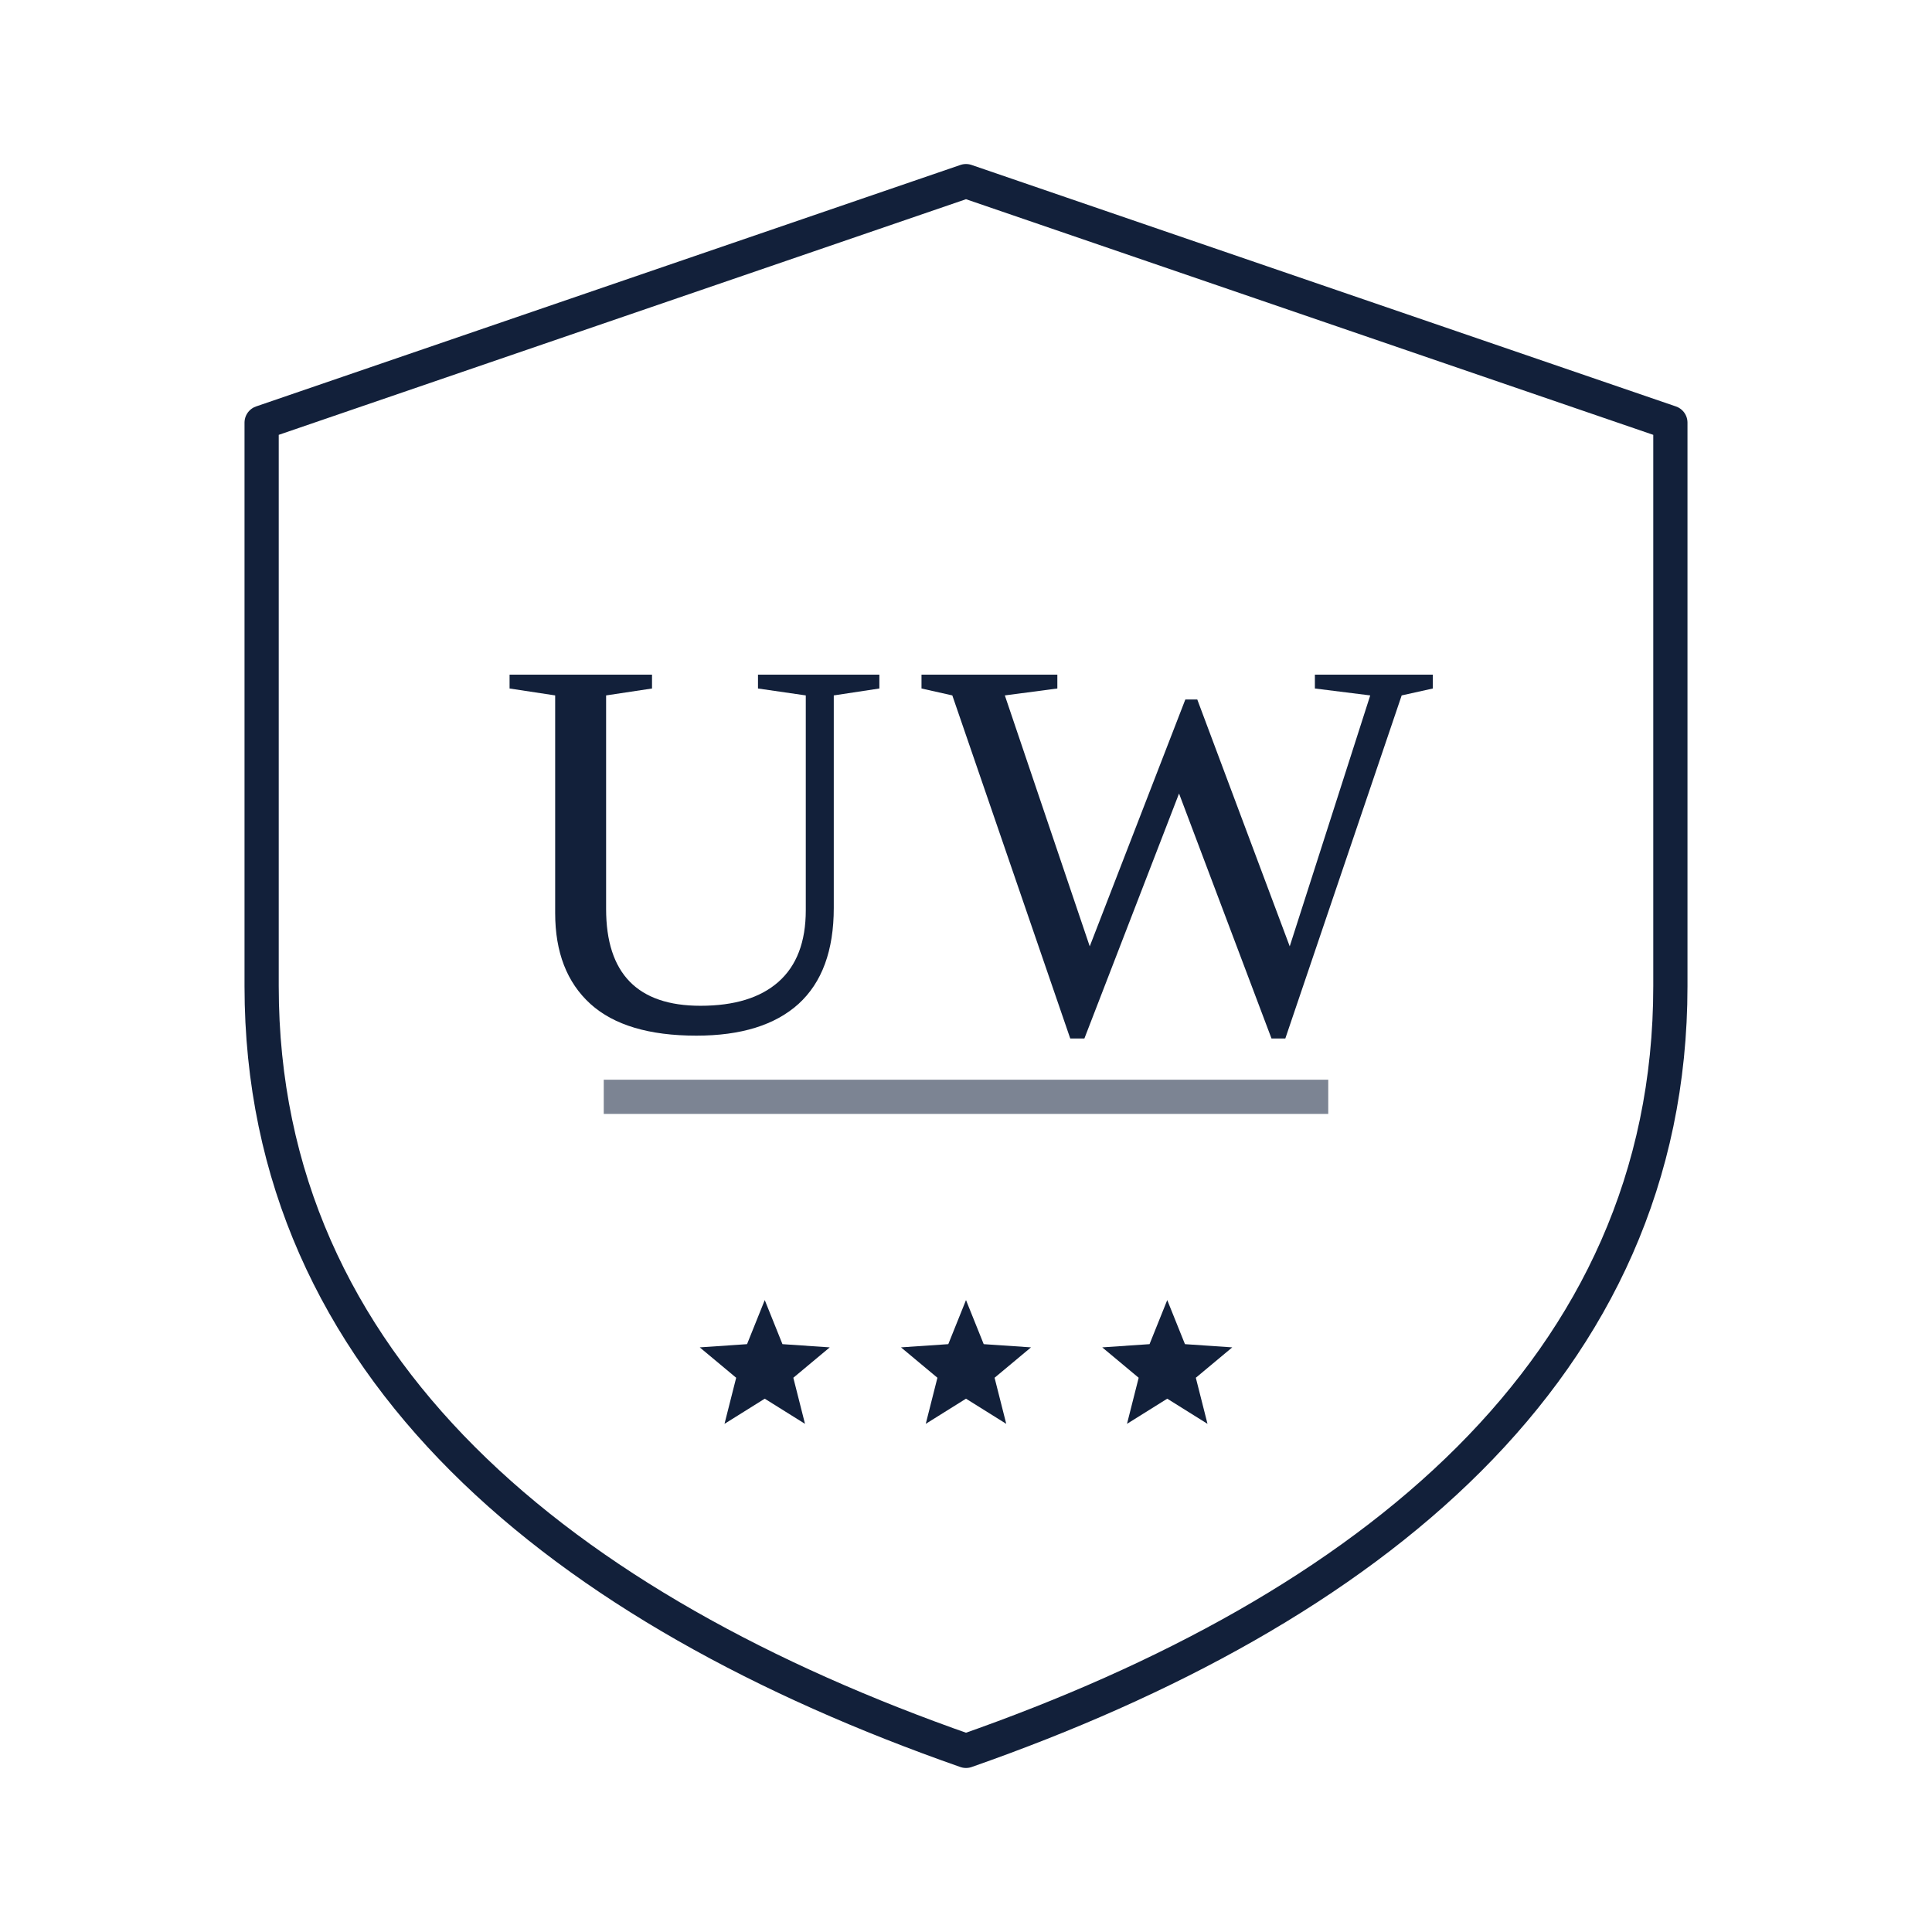
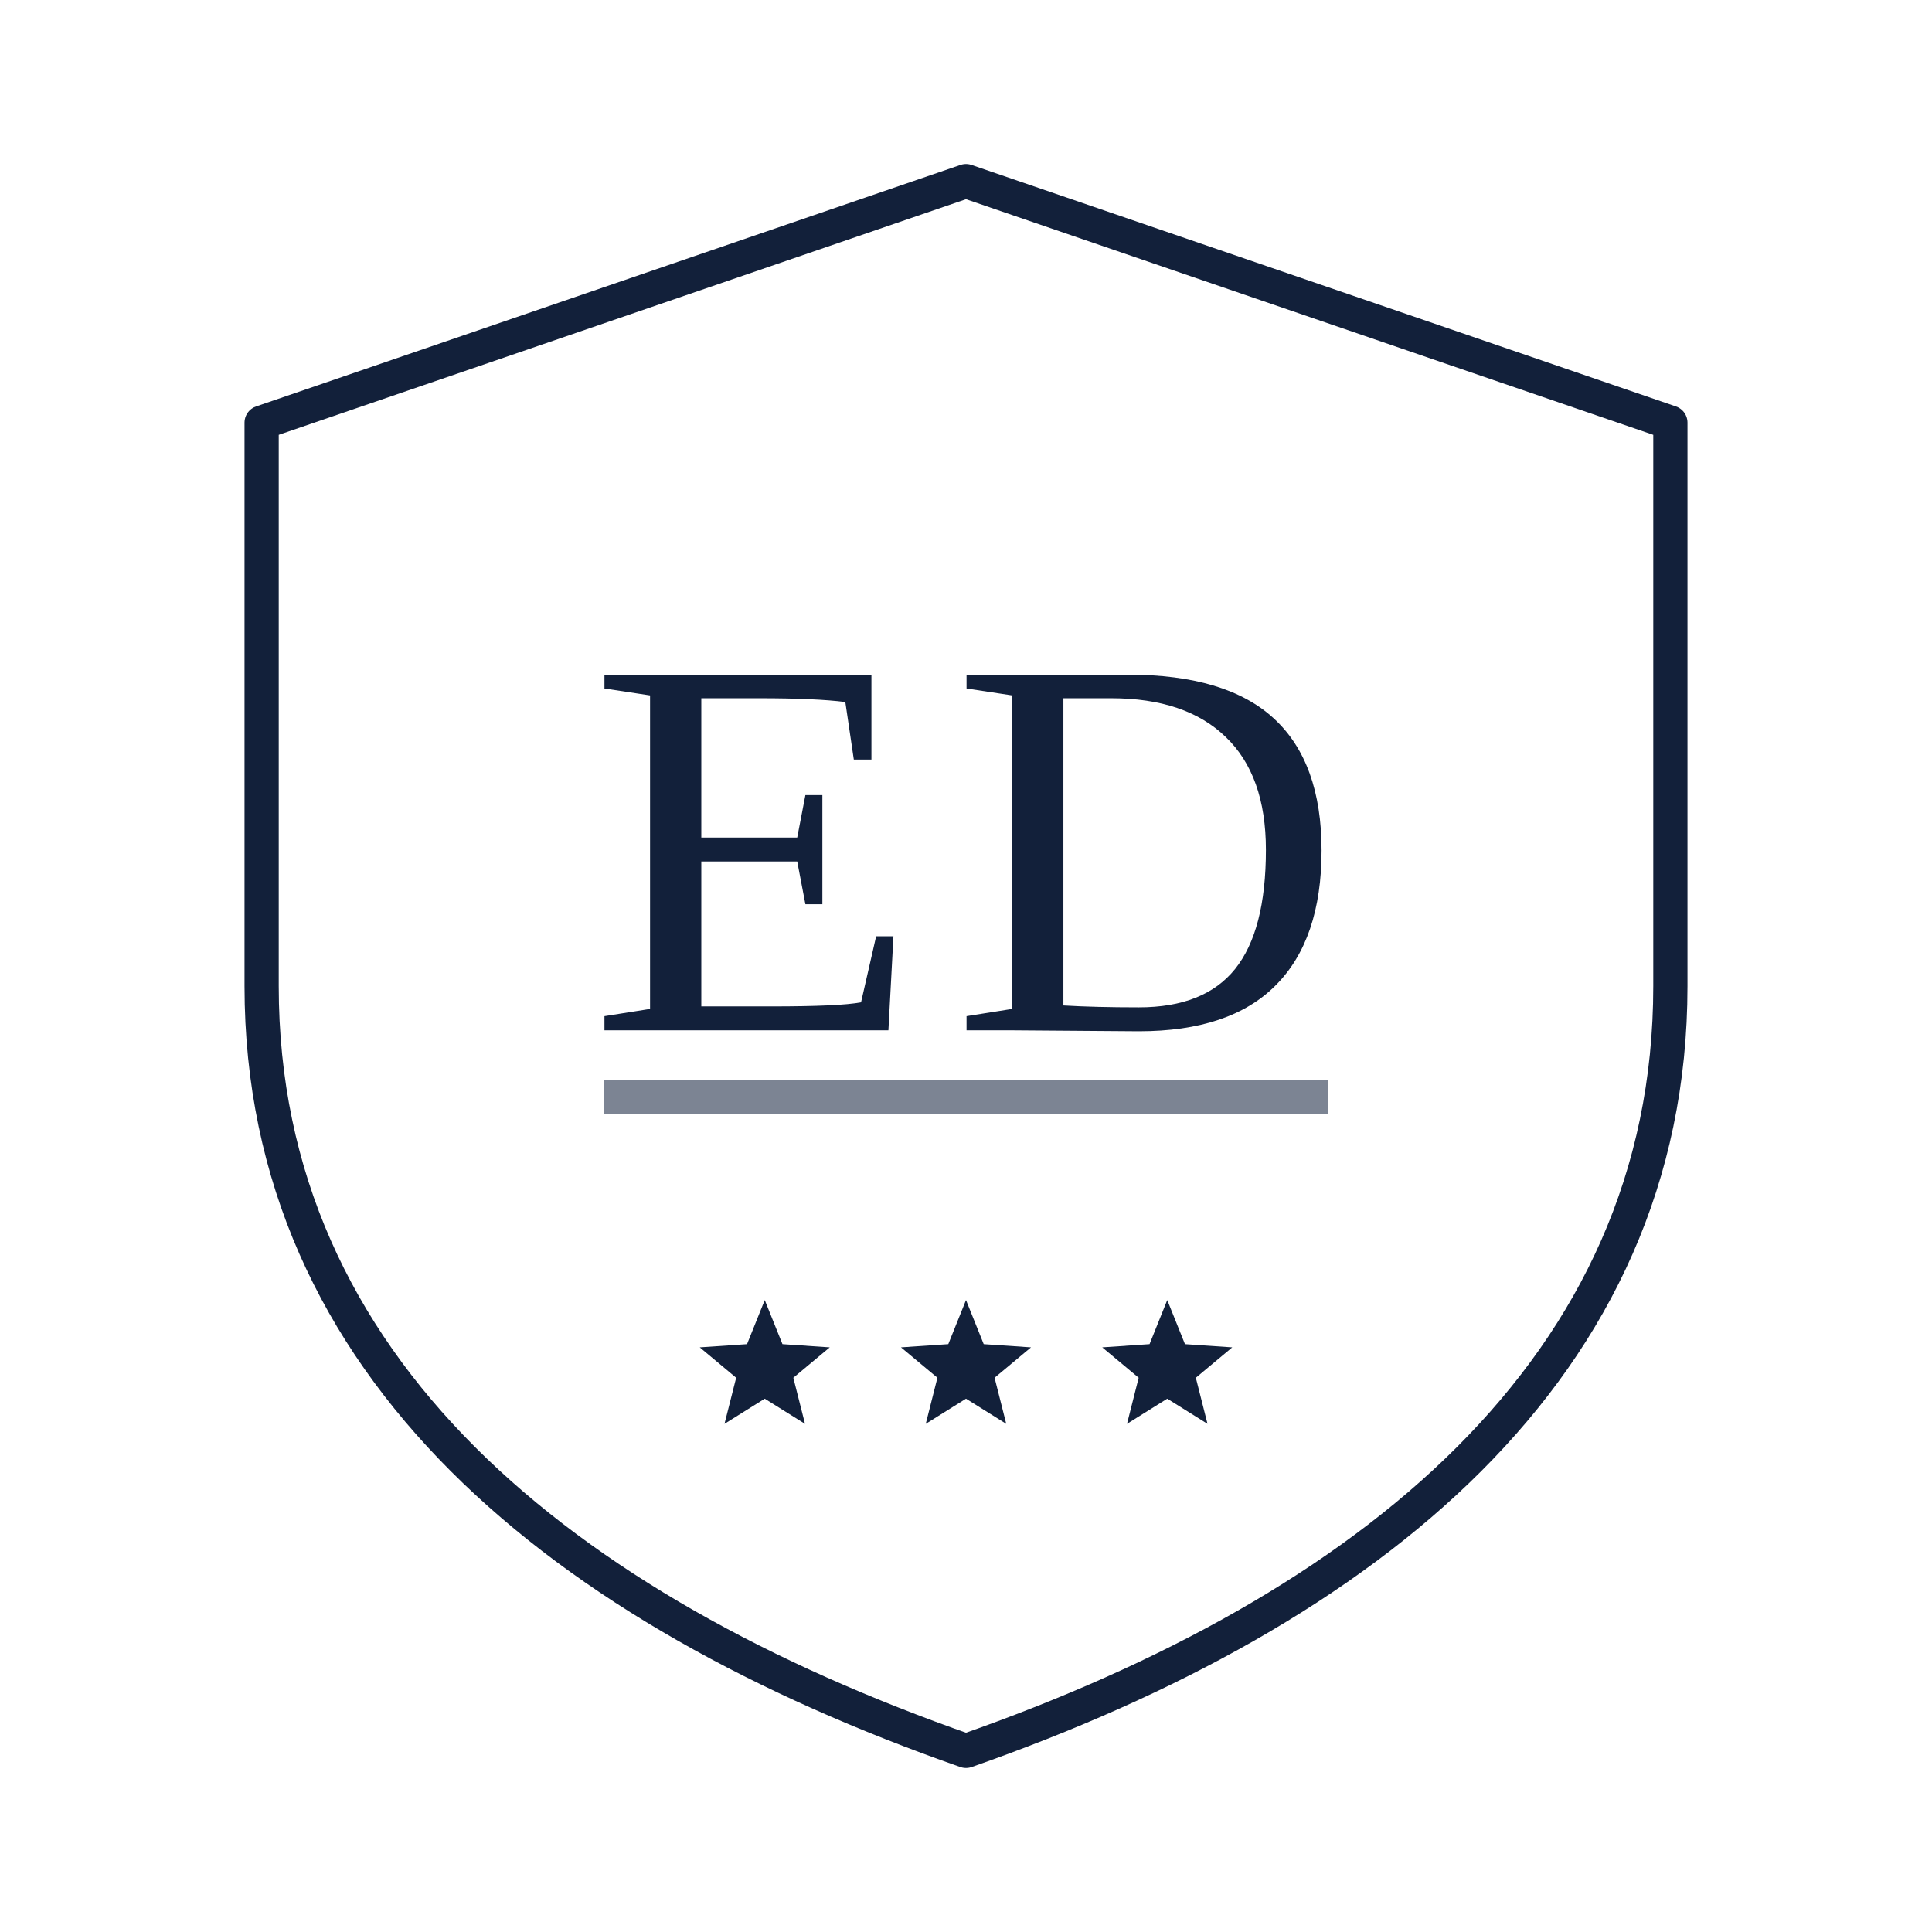
- <svg xmlns="http://www.w3.org/2000/svg" viewBox="0 0 96 96" width="96" height="96" role="img" aria-label="UW">
+ <svg xmlns="http://www.w3.org/2000/svg" viewBox="0 0 96 96" width="96" height="96" role="img" aria-label="ED">
  <g fill="none" stroke="#12203A" stroke-width="1.7" stroke-linejoin="round" color="#12203A">
    <path d="M48 9 L83 21 V49c0 19-15 31-35 38C28 80 13 68 13 49V21Z" />
    <path d="M30 54.5h36" stroke-opacity=".55" />
    <polygon points="38.00,64.60 38.88,66.79 41.23,66.95 39.42,68.46 40.00,70.75 38.00,69.50 36.00,70.75 36.58,68.46 34.77,66.95 37.12,66.79" fill="currentColor" stroke="none" />
    <polygon points="48.00,64.60 48.88,66.79 51.23,66.95 49.42,68.46 50.00,70.75 48.00,69.50 46.00,70.75 46.58,68.46 44.77,66.95 47.12,66.79" fill="currentColor" stroke="none" />
    <polygon points="58.00,64.60 58.88,66.79 61.23,66.95 59.42,68.46 60.00,70.75 58.00,69.50 56.00,70.75 56.58,68.46 54.77,66.95 57.12,66.79" fill="currentColor" stroke="none" />
  </g>
-   <text x="48" y="45" text-anchor="middle" dominant-baseline="middle" font-family="Georgia, 'Times New Roman', 'Songti SC', serif" font-size="27" letter-spacing="1.5" fill="#12203A">UW</text>
+   <text x="48" y="45" text-anchor="middle" dominant-baseline="middle" font-family="Georgia, 'Times New Roman', 'Songti SC', serif" font-size="27" letter-spacing="1.5" fill="#12203A">ED</text>
</svg>
